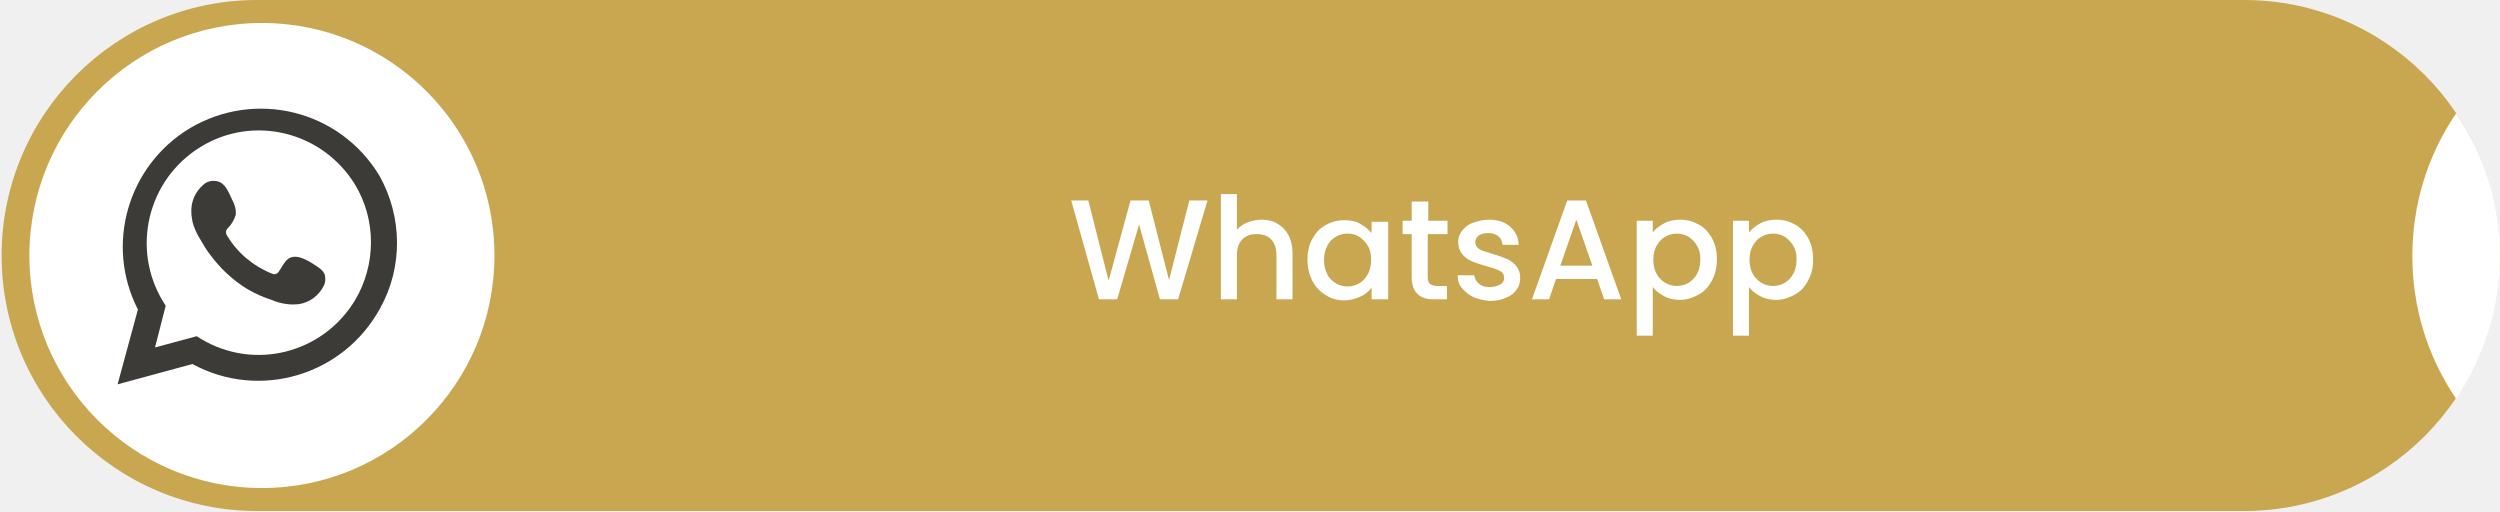
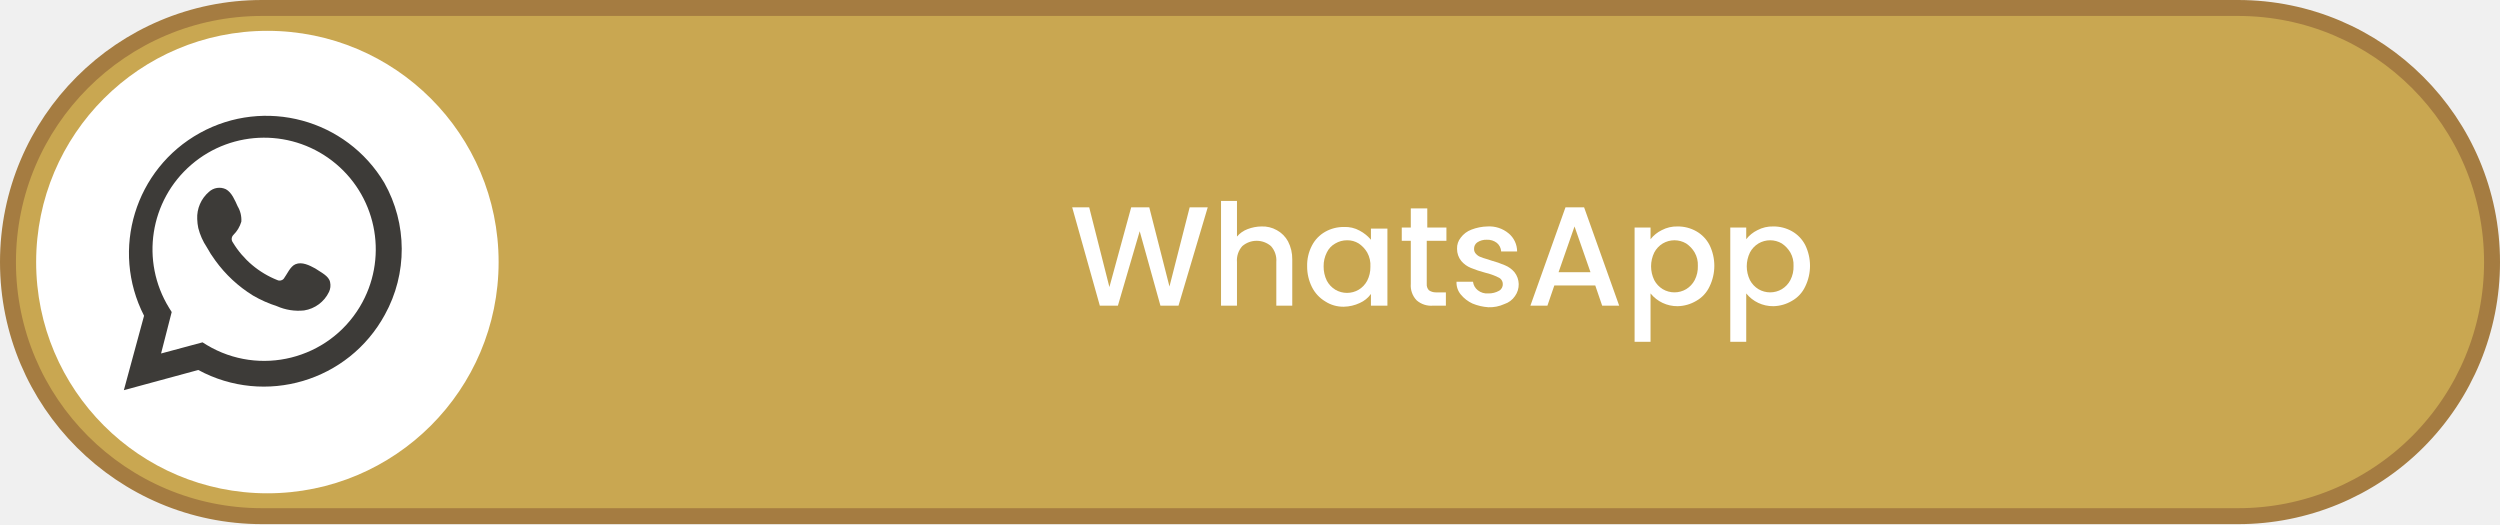
- <svg xmlns="http://www.w3.org/2000/svg" version="1.1" id="Layer_1" x="0px" y="0px" viewBox="0 0 467.7 95.6" style="enable-background:new 0 0 467.7 95.6;" xml:space="preserve">
-   <style type="text/css">
- 	.st0{fill:#C9A751;}
- 	.st1{fill:#FFFFFF;}
- 	.st2{enable-background:new    ;}
- 	.st3{fill-rule:evenodd;clip-rule:evenodd;fill:#3D3B38;}
- </style>
-   <path class="st0" d="M48.1,0h371.7c26.4,0,47.8,21.4,47.8,47.8l0,0c0,26.4-21.4,47.8-47.8,47.8H48.1c-26.4,0-47.8-21.4-47.8-47.8  l0,0C0.3,21.4,21.7,0,48.1,0z" />
-   <path class="st1" d="M451.3,47.9L451.3,47.9c0,9.5,2.8,18.8,8.2,26.7c5.3-7.9,8.2-17.2,8.2-26.7l0,0c0-9.5-2.8-18.8-8.2-26.7  C454.1,29.1,451.3,38.4,451.3,47.9z" />
-   <g class="st2">
-     <path class="st1" d="M225.9,37.5L220.4,56H217l-3.9-14L209,56l-3.4,0l-5.2-18.5h3.2l3.8,15l4.1-15h3.4l3.8,14.9l3.8-14.9H225.9z" />
-     <path class="st1" d="M238.9,41.8c0.9,0.5,1.6,1.2,2.1,2.1c0.5,0.9,0.8,2.1,0.8,3.4V56h-3v-8.2c0-1.3-0.3-2.3-1-3   c-0.7-0.7-1.5-1-2.7-1s-2,0.3-2.7,1c-0.7,0.7-1,1.7-1,3V56h-3V36.3h3V43c0.5-0.6,1.2-1.1,2-1.4s1.7-0.5,2.6-0.5   C237.1,41.1,238.1,41.3,238.9,41.8z" />
-     <path class="st1" d="M245.5,44.7c0.6-1.1,1.4-2,2.5-2.6c1.1-0.6,2.2-0.9,3.5-0.9c1.2,0,2.2,0.2,3,0.7c0.9,0.5,1.5,1,2.1,1.7v-2.1   h3.1V56h-3.1v-2.2c-0.5,0.7-1.2,1.3-2.1,1.7s-1.9,0.7-3,0.7c-1.3,0-2.4-0.3-3.5-1c-1-0.6-1.9-1.5-2.5-2.7c-0.6-1.2-0.9-2.5-0.9-3.9   C244.6,47.1,244.9,45.8,245.5,44.7z M255.9,46c-0.4-0.7-1-1.3-1.6-1.7s-1.4-0.6-2.2-0.6c-0.8,0-1.5,0.2-2.2,0.6   c-0.7,0.4-1.2,0.9-1.6,1.7s-0.6,1.6-0.6,2.6s0.2,1.9,0.6,2.7s1,1.3,1.6,1.7c0.7,0.4,1.4,0.6,2.2,0.6c0.8,0,1.5-0.2,2.2-0.6   c0.7-0.4,1.2-1,1.6-1.7c0.4-0.8,0.6-1.6,0.6-2.6S256.4,46.8,255.9,46z" />
-     <path class="st1" d="M267.1,43.8v8.1c0,0.5,0.1,0.9,0.4,1.2c0.3,0.2,0.7,0.4,1.3,0.4h1.9V56h-2.4c-1.4,0-2.4-0.3-3.1-1   c-0.7-0.6-1.1-1.7-1.1-3.1v-8.1h-1.7v-2.5h1.7v-3.6h3.1v3.6h3.6v2.5H267.1z" />
-     <path class="st1" d="M275.7,55.6c-0.9-0.4-1.6-1-2.2-1.7s-0.8-1.5-0.8-2.4h3.1c0.1,0.6,0.3,1.1,0.9,1.6s1.2,0.6,2,0.6   c0.8,0,1.5-0.2,2-0.5s0.7-0.7,0.7-1.3c0-0.5-0.3-1-0.8-1.2c-0.5-0.3-1.4-0.6-2.5-0.9c-1.1-0.3-2-0.6-2.7-0.9   c-0.7-0.3-1.3-0.7-1.8-1.3c-0.5-0.6-0.8-1.4-0.8-2.3c0-0.8,0.2-1.5,0.7-2.1c0.5-0.6,1.1-1.2,2-1.5s1.8-0.6,3-0.6c1.7,0,3,0.4,4,1.3   s1.6,2,1.6,3.4h-3c-0.1-0.7-0.3-1.2-0.8-1.6c-0.5-0.4-1.1-0.6-1.9-0.6c-0.8,0-1.4,0.2-1.8,0.5c-0.4,0.3-0.6,0.7-0.6,1.2   c0,0.4,0.1,0.7,0.4,1s0.6,0.5,1,0.6c0.4,0.2,1,0.3,1.8,0.6c1.1,0.3,1.9,0.6,2.6,0.9s1.3,0.7,1.8,1.3c0.5,0.6,0.8,1.3,0.8,2.3   c0,0.8-0.2,1.6-0.7,2.2c-0.5,0.7-1.1,1.2-2,1.5c-0.8,0.4-1.8,0.6-3,0.6C277.6,56.2,276.6,56,275.7,55.6z" />
-     <path class="st1" d="M298.8,52.2h-7.7l-1.3,3.8h-3.2l6.6-18.5h3.5l6.6,18.5h-3.2L298.8,52.2z M297.9,49.7l-3-8.6l-3,8.6H297.9z" />
-     <path class="st1" d="M311.3,41.8c0.9-0.5,1.9-0.7,3-0.7c1.3,0,2.4,0.3,3.5,0.9c1.1,0.6,1.9,1.5,2.5,2.6c0.6,1.1,0.9,2.4,0.9,3.9   c0,1.5-0.3,2.8-0.9,3.9c-0.6,1.2-1.4,2.1-2.5,2.7c-1.1,0.6-2.2,1-3.5,1c-1.1,0-2.1-0.2-3-0.7c-0.9-0.5-1.6-1-2.1-1.7v9.1h-3V41.3h3   v2.2C309.7,42.8,310.4,42.3,311.3,41.8z M317.5,46c-0.4-0.7-1-1.3-1.6-1.7c-0.7-0.4-1.4-0.6-2.2-0.6c-0.8,0-1.5,0.2-2.2,0.6   c-0.7,0.4-1.2,1-1.6,1.7s-0.6,1.6-0.6,2.6s0.2,1.9,0.6,2.6c0.4,0.8,1,1.3,1.6,1.7c0.7,0.4,1.4,0.6,2.2,0.6c0.8,0,1.5-0.2,2.2-0.6   c0.7-0.4,1.2-1,1.6-1.7s0.6-1.6,0.6-2.7S317.9,46.7,317.5,46z" />
-     <path class="st1" d="M329.3,41.8c0.9-0.5,1.9-0.7,3-0.7c1.3,0,2.4,0.3,3.5,0.9c1.1,0.6,1.9,1.5,2.5,2.6c0.6,1.1,0.9,2.4,0.9,3.9   c0,1.5-0.3,2.8-0.9,3.9c-0.6,1.2-1.4,2.1-2.5,2.7c-1.1,0.6-2.2,1-3.5,1c-1.1,0-2.1-0.2-3-0.7c-0.9-0.5-1.6-1-2.1-1.7v9.1h-3V41.3h3   v2.2C327.7,42.8,328.4,42.3,329.3,41.8z M335.5,46c-0.4-0.7-1-1.3-1.6-1.7c-0.7-0.4-1.4-0.6-2.2-0.6c-0.8,0-1.5,0.2-2.2,0.6   c-0.7,0.4-1.2,1-1.6,1.7s-0.6,1.6-0.6,2.6s0.2,1.9,0.6,2.6c0.4,0.8,1,1.3,1.6,1.7c0.7,0.4,1.4,0.6,2.2,0.6c0.8,0,1.5-0.2,2.2-0.6   c0.7-0.4,1.2-1,1.6-1.7s0.6-1.6,0.6-2.7S335.9,46.7,335.5,46z" />
+ <svg xmlns="http://www.w3.org/2000/svg" id="Layer_1" data-name="Layer 1" viewBox="0 0 470.3 98.6">
+   <defs>
+     <style>.cls-1{fill:#c9a751;stroke:#a57c41;stroke-miterlimit:10;stroke-width:3px;}.cls-2{isolation:isolate;}.cls-3{fill:#fff;}.cls-4{fill:#3d3b38;fill-rule:evenodd;}</style>
+   </defs>
+   <path class="cls-1" d="M419.7,95.6H48A47.8,47.8,0,0,1,.2,47.8h0A47.8,47.8,0,0,1,48,0H419.7a47.8,47.8,0,0,1,47.8,47.8h0A47.74,47.74,0,0,1,419.7,95.6Z" transform="translate(1.3 1.5)" />
+   <g class="cls-2">
+     <path class="cls-3" d="M225.9,37.5,220.4,56H217l-3.9-14L209,56h-3.4l-5.2-18.5h3.2l3.8,15,4.1-15h3.4l3.8,14.9,3.8-14.9Z" transform="translate(1.3 1.5)" />
+     <path class="cls-3" d="M238.9,41.8a5.3,5.3,0,0,1,2.1,2.1,7.12,7.12,0,0,1,.8,3.4V56h-3V47.8a4,4,0,0,0-1-3,4.14,4.14,0,0,0-5.4,0,4,4,0,0,0-1,3V56h-3V36.3h3V43a4.83,4.83,0,0,1,2-1.4,7.51,7.51,0,0,1,2.6-.5A5.43,5.43,0,0,1,238.9,41.8Z" transform="translate(1.3 1.5)" />
+     <path class="cls-3" d="M245.5,44.7a6.27,6.27,0,0,1,2.5-2.6,7,7,0,0,1,3.5-.9,5.56,5.56,0,0,1,3,.7,7.13,7.13,0,0,1,2.1,1.7V41.5h3.1V56h-3.1V53.8a5.1,5.1,0,0,1-2.1,1.7,7.35,7.35,0,0,1-3,.7,6.2,6.2,0,0,1-3.5-1,6.56,6.56,0,0,1-2.5-2.7,8.6,8.6,0,0,1-.9-3.9A8,8,0,0,1,245.5,44.7ZM255.9,46a5.23,5.23,0,0,0-1.6-1.7,4,4,0,0,0-2.2-.6,4.28,4.28,0,0,0-2.2.6,3.78,3.78,0,0,0-1.6,1.7,5.54,5.54,0,0,0-.6,2.6,6,6,0,0,0,.6,2.7,4.4,4.4,0,0,0,1.6,1.7,4.33,4.33,0,0,0,4.4,0,4.36,4.36,0,0,0,1.6-1.7,5.54,5.54,0,0,0,.6-2.6A4.9,4.9,0,0,0,255.9,46Z" transform="translate(1.3 1.5)" />
+     <path class="cls-3" d="M267.1,43.8v8.1a1.59,1.59,0,0,0,.4,1.2,2.23,2.23,0,0,0,1.3.4h1.9V56h-2.4a4.14,4.14,0,0,1-3.1-1,4,4,0,0,1-1.1-3.1V43.8h-1.7V41.3h1.7V37.7h3.1v3.6h3.6v2.5Z" transform="translate(1.3 1.5)" />
+     <path class="cls-3" d="M275.7,55.6a6.2,6.2,0,0,1-2.2-1.7,3.49,3.49,0,0,1-.8-2.4h3.1a2.4,2.4,0,0,0,.9,1.6,2.81,2.81,0,0,0,2,.6,3.94,3.94,0,0,0,2-.5,1.36,1.36,0,0,0,.7-1.3,1.3,1.3,0,0,0-.8-1.2,11.33,11.33,0,0,0-2.5-.9,21.16,21.16,0,0,1-2.7-.9,4.63,4.63,0,0,1-1.8-1.3,3.57,3.57,0,0,1-.8-2.3,3.14,3.14,0,0,1,.7-2.1,4.42,4.42,0,0,1,2-1.5,8.88,8.88,0,0,1,3-.6,5.68,5.68,0,0,1,4,1.3,4.42,4.42,0,0,1,1.6,3.4h-3a2.26,2.26,0,0,0-.8-1.6,2.88,2.88,0,0,0-1.9-.6,3,3,0,0,0-1.8.5,1.43,1.43,0,0,0-.6,1.2,1.28,1.28,0,0,0,.4,1,2.07,2.07,0,0,0,1,.6c.4.2,1,.3,1.8.6a19.11,19.11,0,0,1,2.6.9,4.63,4.63,0,0,1,1.8,1.3,3.75,3.75,0,0,1,.1,4.5,3.82,3.82,0,0,1-2,1.5,6.68,6.68,0,0,1-3,.6A9.42,9.42,0,0,1,275.7,55.6Z" transform="translate(1.3 1.5)" />
+     <path class="cls-3" d="M298.8,52.2h-7.7L289.8,56h-3.2l6.6-18.5h3.5L303.3,56h-3.2Zm-.9-2.5-3-8.6-3,8.6Z" transform="translate(1.3 1.5)" />
+     <path class="cls-3" d="M311.3,41.8a6,6,0,0,1,3-.7,7,7,0,0,1,3.5.9,6.27,6.27,0,0,1,2.5,2.6,8.9,8.9,0,0,1,0,7.8,6,6,0,0,1-2.5,2.7,7.11,7.11,0,0,1-3.5,1,6.46,6.46,0,0,1-5.1-2.4v9.1h-3V41.3h3v2.2A6,6,0,0,1,311.3,41.8Zm6.2,4.2a5.23,5.23,0,0,0-1.6-1.7,4.33,4.33,0,0,0-4.4,0,4.36,4.36,0,0,0-1.6,1.7,5.93,5.93,0,0,0,0,5.2,4.4,4.4,0,0,0,1.6,1.7,4.33,4.33,0,0,0,4.4,0,4.36,4.36,0,0,0,1.6-1.7,5.4,5.4,0,0,0,.6-2.7A4.63,4.63,0,0,0,317.5,46Z" transform="translate(1.3 1.5)" />
+     <path class="cls-3" d="M329.3,41.8a6,6,0,0,1,3-.7,7,7,0,0,1,3.5.9,6.27,6.27,0,0,1,2.5,2.6,8.9,8.9,0,0,1,0,7.8,6,6,0,0,1-2.5,2.7,7.11,7.11,0,0,1-3.5,1,6.46,6.46,0,0,1-5.1-2.4v9.1h-3V41.3h3v2.2A6,6,0,0,1,329.3,41.8Zm6.2,4.2a5.23,5.23,0,0,0-1.6-1.7,4.33,4.33,0,0,0-4.4,0,4.36,4.36,0,0,0-1.6,1.7,5.93,5.93,0,0,0,0,5.2,4.4,4.4,0,0,0,1.6,1.7,4.33,4.33,0,0,0,4.4,0,4.36,4.36,0,0,0,1.6-1.7,5.4,5.4,0,0,0,.6-2.7A4.63,4.63,0,0,0,335.5,46Z" transform="translate(1.3 1.5)" />
  </g>
-   <circle class="st1" cx="49" cy="47.8" r="43.5" />
-   <path class="st3" d="M71,32.9C63.6,20.6,47.8,16.7,35.5,24c-11.6,7-15.9,21.8-9.7,33.9l-3.8,14l14-3.8c12.5,6.8,28.2,2.2,35.1-10.4  C75.4,50,75.3,40.6,71,32.9z M66.4,56.2c-6,9.9-18.8,13.2-28.8,7.2l-0.8-0.5L29,65l2-7.8l-0.5-0.8c-6-9.9-2.9-22.8,7-28.9  s22.8-2.9,28.9,7C70.4,41.1,70.4,49.5,66.4,56.2L66.4,56.2z" />
-   <path class="st3" d="M58,49c-1.1-0.6-2.5-1.3-3.7-0.8c-1,0.4-1.6,1.9-2.2,2.7c-0.3,0.4-0.8,0.5-1.2,0.3c-3.5-1.4-6.5-3.9-8.4-7.1  c-0.3-0.4-0.3-1,0.1-1.4c0.7-0.7,1.2-1.5,1.5-2.5c0.1-1-0.2-2-0.7-2.9c-0.5-1.1-1.1-2.6-2.2-3.2c-1.1-0.5-2.4-0.3-3.2,0.5  c-1.5,1.3-2.3,3.2-2.2,5.1c0,0.6,0.1,1.1,0.2,1.7c0.3,1.3,0.9,2.5,1.6,3.6c0.5,0.9,1,1.7,1.6,2.5c1.9,2.6,4.3,4.9,7.1,6.6  c1.4,0.8,2.9,1.5,4.5,2c1.6,0.7,3.4,1,5.1,0.8c2-0.3,3.8-1.6,4.7-3.5c0.3-0.6,0.3-1.2,0.2-1.8C60.6,50.4,59,49.7,58,49z" />
+   <circle class="cls-3" cx="50.3" cy="49.3" r="43.5" />
+   <path class="cls-4" d="M71,32.9a25.84,25.84,0,0,0-45.2,25L22,71.9l14-3.8A25.91,25.91,0,0,0,71.1,57.7,25.45,25.45,0,0,0,71,32.9ZM66.4,56.2a21,21,0,0,1-28.8,7.2l-.8-.5L29,65l2-7.8-.5-.8a21,21,0,1,1,35.9-.2Z" transform="translate(1.3 1.5)" />
+   <path class="cls-4" d="M58,49c-1.1-.6-2.5-1.3-3.7-.8-1,.4-1.6,1.9-2.2,2.7a1,1,0,0,1-1.2.3,17.2,17.2,0,0,1-8.4-7.1,1.07,1.07,0,0,1,.1-1.4,5.79,5.79,0,0,0,1.5-2.5,5,5,0,0,0-.7-2.9c-.5-1.1-1.1-2.6-2.2-3.2a2.88,2.88,0,0,0-3.2.5,6.34,6.34,0,0,0-2.2,5.1,9.85,9.85,0,0,0,.2,1.7A11.66,11.66,0,0,0,37.6,45a21.28,21.28,0,0,0,1.6,2.5,24.86,24.86,0,0,0,7.1,6.6,22.81,22.81,0,0,0,4.5,2,10,10,0,0,0,5.1.8,6.26,6.26,0,0,0,4.7-3.5,2.82,2.82,0,0,0,.2-1.8C60.6,50.4,59,49.7,58,49Z" transform="translate(1.3 1.5)" />
</svg>
